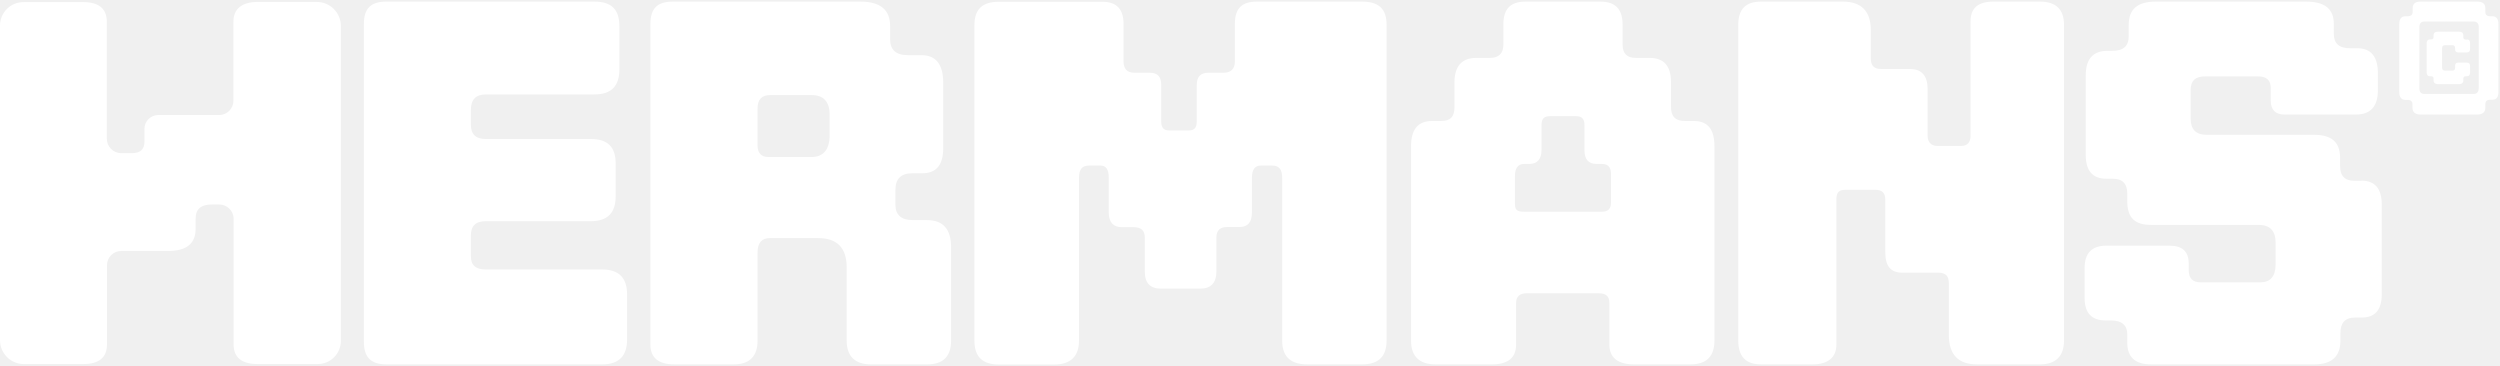
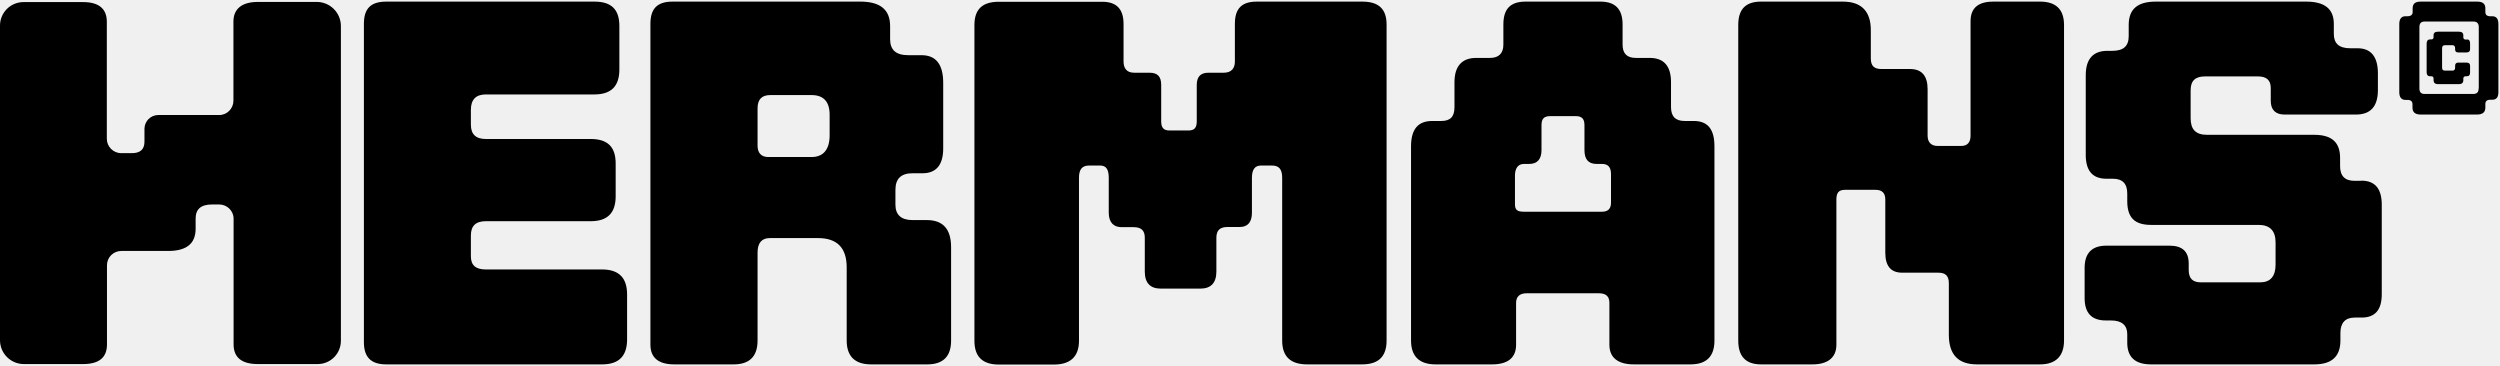
- <svg xmlns="http://www.w3.org/2000/svg" viewBox="0 0 1554 227" fill="none">
-   <path fill="#ffffff" d="M374.3 167.5H302c-6.3 0-9.3-2.6-9.3-8.2v-12.9c0-6 3-8.9 9.3-8.9h65.2c10.6 0 15.5-5.3 15.5-15.5v-20.4c0-10.3-5-15.2-15.5-15.2H302c-6.3 0-9.3-3-9.3-8.9v-9.2c0-6.3 3-9.6 9.3-9.6h67.5c10.6 0 15.5-5.3 15.5-15.5v-27C385 5.9 380.1 1 369.5 1H240.1c-9.6 0-13.9 4.3-13.9 13.8v197.9c0 9.2 4.3 13.8 13.9 13.8h134.2c10.5 0 15.5-5.3 15.5-15.5v-28c0-10.2-5-15.5-15.5-15.5ZM576 136.8h-8.8c-7 0-10.6-3.3-10.6-9.5V118c0-7 3.6-10.3 10.6-10.3h6.2c8.6 0 12.9-5.2 12.9-15.5V51.5c0-11.6-4.6-17.2-13.5-17.2h-8.3c-7.6 0-11.2-3.3-11.2-9.9v-8.2C553.3 5.9 547 1 534.8 1H418.1c-9.5 0-13.8 4.3-13.8 13.8v199.5c0 8 5 12.2 14.8 12.2h37c9.8 0 14.8-5 14.8-14.8V157c0-6 2.6-9 7.6-9h30c11.8 0 17.8 6 17.8 18.2v45.5c0 9.9 5.3 14.8 15.1 14.8h35c9.9 0 14.8-5 14.8-14.8v-58c0-11.3-5-16.9-15.1-16.9Zm-60.3-52.7c0 8.9-4 13.5-11.2 13.5h-27c-4.3 0-6.6-2.6-6.6-7V67.4c0-5.6 2.6-8.3 7.9-8.3h25.7c7.3 0 11.2 4 11.2 12.2v12.9ZM846.8 1h-65.6c-9.3 0-13.6 4.3-13.6 13.8v23.5c0 4.3-2.3 6.9-6.9 6.9h-9.5c-4.7 0-7.3 2.3-7.3 7.6v22.7c0 4-1.6 5.6-5 5.6h-12.1c-3.3 0-5-1.6-5-5.6V52.8c0-5.3-2.3-7.6-7.3-7.6H705c-4.6 0-6.6-2.7-6.6-7V14.9c0-9.5-4.6-13.8-13.2-13.8h-64.3c-10.2 0-15.2 4.6-15.2 14.5v196.2c0 9.9 5 14.8 15.2 14.8h34.3c10.2 0 15.5-5 15.5-14.8V110.5c0-5.3 2-7.6 6.3-7.6h6.9c3.6 0 5.3 2.3 5.3 7.6v21.7c0 6 3 9 7.9 9h7.5c4.7 0 7 2 7 6.5v21.1c0 7 3.3 10.6 9.9 10.6h24.7c6.6 0 9.9-3.7 9.9-10.6v-21c0-4.7 2.3-6.7 6.9-6.7h7.6c5 0 7.6-3 7.6-8.9v-21.7c0-5.3 2-7.6 5.6-7.6h6.9c4.3 0 6.3 2.3 6.3 7.6v101.2c0 9.9 5.2 14.8 15.5 14.8h34.2c10.3 0 15.2-5 15.2-14.8V15.5C862 5.6 857 1 846.8 1Zm206 74.2h-5.6c-5.6 0-8.5-2.7-8.5-8.6V51.1c0-9.9-4.3-15.1-13.2-15.1h-8.6c-5.6 0-8.3-2.7-8.3-8.3V15.2c0-9.6-4.6-14.2-13.8-14.2h-46.5c-9.5 0-13.8 4.6-13.8 14.2v12.5c0 5.6-3 8.3-8.3 8.3h-8.6c-8.9 0-13.5 5.2-13.5 15.1v15.5c0 6-2.6 8.6-8.2 8.6h-5.6c-9 0-13.2 5.3-13.2 15.8v120.7c0 9.9 5.3 14.8 15.2 14.8h35.2c10 0 14.9-4.3 14.9-12.2v-26c0-4 2.3-6 6.6-6h44.8c4.6 0 6.6 2 6.6 6v26c0 8 5.3 12.2 15.2 12.2h35.2c10 0 14.9-5 14.9-14.8V91c0-10.5-4-15.8-12.9-15.8Zm-51.4 50.8c0 3.6-1.7 5.6-5.6 5.6h-48.5c-4 0-5.6-1-5.6-4.6v-17.8c0-4.3 1.7-7.3 5.6-7.3h3.3c5 0 7.6-3 7.6-8.6V77.8c0-4 1.6-5.6 5.3-5.6h16.1c3.7 0 5.3 1.7 5.3 5.6v15.5c0 5.6 2.3 8.6 7.6 8.6h3.3c4 0 5.6 2.3 5.6 6.3V126ZM1268.1 1h-29c-9.5 0-14.2 4-14.2 12.2v71.2c0 4-2 6.3-5.6 6.3h-15.1c-3.7 0-6-2.3-6-6.3v-29c0-8.2-3.6-12.5-10.9-12.5h-17.8c-4.6 0-6.6-2-6.6-6.6V19c.1-12-5.9-18-17.4-18h-50.8c-9.5 0-14.2 4.6-14.2 14.5v196.2c0 9.9 4.7 14.8 14.2 14.8h32c9.5 0 14.8-4.3 14.8-12.2V124c0-4 1.3-6 5.3-6h19.1c4 0 6 2 6 6v33c0 8.2 3.3 12.5 10.5 12.5h22.4c4.6 0 6.6 2 6.6 6.6v32c0 12.5 6 18.4 17.5 18.4h39.2c9.6 0 14.9-5 14.9-14.8V15.5c0-9.9-5.3-14.5-14.9-14.5Zm199.7 111.4h-4.2c-6 0-9-3-9-9.2v-5c0-9.8-5.2-14.4-16.1-14.4h-66.6c-7 0-10.2-3.3-10.2-10.3V56.1c0-6 3-8.6 8.9-8.6h33c5.2 0 7.9 2.3 7.9 7.2v8c0 5.6 3 8.5 8.5 8.5h44.5c9 0 13.6-5 13.6-15.2V45.5c0-10.2-4.3-15.5-12.6-15.5h-4.6c-7 0-10.2-3-10.2-9v-6.2c0-9.2-5.6-13.8-17.2-13.8H1340c-11.2 0-16.8 4.6-16.8 14.5v7c0 6.2-3.3 9.1-10.2 9.1h-3c-8.9 0-13.5 5-13.5 15.2v49.5c0 9.9 4.3 14.8 12.8 14.8h4c6 0 9 3 9 9.2v4.7c0 10.2 4.5 14.8 14.8 14.8h66.9c6.9 0 10.5 3.6 10.5 10.9v13.8c0 7.3-3.3 11-9.5 11h-37c-5 0-7.5-2.4-7.5-7.7v-4c0-7.5-4-11.1-12-11.1h-39.2c-8.9 0-13.5 4.6-13.5 13.8v18.8c0 9.2 4.3 13.9 13.2 13.9h3.3c6.6 0 10 3 10 8.5v5.3c0 9 4.9 13.5 14.8 13.5h101.5c10.9 0 16.2-5 16.2-14.8V207c0-6.3 3-9.6 8.9-9.6h4.3c8.2 0 12.5-4.6 12.5-14.5v-55.7c0-10-4.3-14.9-12.6-14.9Zm65.6-87.8h-.6c-1.1 0-1.6-.5-1.6-1.4V22c0-1.6-1-2.3-2.7-2.3h-13c-1.9 0-2.8.7-2.8 2.3v1c0 1-.4 1.5-1.6 1.5h-.7c-1.2 0-2 .9-2 2.5v18c0 1.6.8 2.4 2 2.4h.7c1.2 0 1.6.5 1.6 1.5v1c0 1.5.9 2.4 2.8 2.4h13c1.8 0 2.7-.9 2.7-2.3v-1.1c0-1 .5-1.5 1.6-1.5h.6c1.4 0 2-.8 2-2.4v-4c0-1.4-.7-2.1-2.2-2.1h-5.1c-1.4 0-2 .7-2 2v1.2c0 1.2-.6 1.8-1.6 1.8h-4.7c-1.2 0-1.8-.6-1.8-1.8V30c0-1.3.6-1.9 1.8-1.9h4.7c1 0 1.6.6 1.6 1.9v.8c0 1.2.7 1.8 1.9 1.8h5.2c1.5 0 2.2-.7 2.2-2.1V27c0-1.7-.6-2.5-2-2.5Z" />
-   <path fill="#ffffff" d="M1549.3 10.1h-1.4c-2 0-3-.9-3-2.6V5.2c0-2.9-1.7-4.2-5.1-4.2h-35.1c-3.4 0-5 1.3-5 4.2v2.3c0 1.7-1.1 2.6-3.3 2.6h-1.2c-2.5 0-3.8 1.7-3.8 4.8v42.5c0 3 1.3 4.7 3.8 4.7h1.3c2.1 0 3.1 1 3.1 2.7V67c0 2.7 1.7 4.2 5 4.2h35.2c3.4 0 5.1-1.5 5.1-4.3v-2.2c0-1.8 1-2.7 3-2.7h1.3c2.6 0 3.8-1.6 3.8-4.7V14.9c0-3.1-1.2-4.8-3.8-4.8Zm-8.6 45c0 2.2-1.1 3.3-3.2 3.3H1507c-2 0-3.1-1.1-3.1-3.4V16.8c0-2.2 1-3.4 3.1-3.4h30.6c2.1 0 3.2 1.2 3.2 3.4V55ZM196.8 1.2h-36.5c-9.9 0-15.2 4.3-15.2 12.2v49.2c0 4.9-4 8.9-8.8 8.9h-38a8.6 8.6 0 0 0-8.5 8.5v8c0 4.9-2.6 7.2-7.9 7.2h-6.5c-5 0-9-4-9-9V13.5c0-8-4.9-12.2-14.7-12.2H14.8A14.6 14.6 0 0 0 0 16v195.5c0 8.1 6.6 14.8 14.8 14.8h36.9c9.8 0 14.8-4 14.8-12.2v-49.2c0-5 4-8.9 8.9-8.9h29.1c11.5 0 17.1-4.6 17.1-13.8v-6.3c0-5.9 3.3-8.8 10.2-8.8h4.4c5 0 9 4 9 8.8v78.2c0 8.2 5.2 12.2 15 12.2h37.3c8 0 14.4-6.5 14.4-14.5V16.3a15 15 0 0 0-15.1-15.1Z" />
+ <svg xmlns="http://www.w3.org/2000/svg" viewBox="0 0 1554 227" fill="none" class="h-auto w-32 text-stone-800">
+   <path fill="currentColor" d="M374.3 167.5H302c-6.3 0-9.3-2.6-9.3-8.2v-12.9c0-6 3-8.9 9.3-8.9h65.2c10.6 0 15.5-5.3 15.5-15.5v-20.4c0-10.3-5-15.2-15.5-15.2H302c-6.3 0-9.3-3-9.3-8.9v-9.2c0-6.3 3-9.6 9.3-9.6h67.5c10.6 0 15.5-5.3 15.5-15.5v-27C385 5.9 380.1 1 369.5 1H240.1c-9.6 0-13.9 4.3-13.9 13.8v197.9c0 9.2 4.3 13.8 13.9 13.8h134.2c10.5 0 15.5-5.3 15.5-15.5v-28c0-10.2-5-15.5-15.5-15.5ZM576 136.8h-8.8c-7 0-10.6-3.3-10.6-9.5V118c0-7 3.6-10.3 10.6-10.3h6.2c8.6 0 12.9-5.2 12.9-15.5V51.5c0-11.6-4.6-17.2-13.5-17.2h-8.3c-7.6 0-11.2-3.3-11.2-9.9v-8.2C553.3 5.9 547 1 534.8 1H418.1c-9.5 0-13.8 4.3-13.8 13.8v199.5c0 8 5 12.2 14.8 12.2h37c9.8 0 14.8-5 14.8-14.8V157c0-6 2.6-9 7.6-9h30c11.8 0 17.8 6 17.8 18.2v45.5c0 9.9 5.3 14.8 15.1 14.8h35c9.9 0 14.8-5 14.8-14.8v-58c0-11.3-5-16.9-15.1-16.9Zm-60.3-52.7c0 8.9-4 13.5-11.2 13.5h-27c-4.3 0-6.6-2.6-6.6-7V67.4c0-5.6 2.6-8.3 7.9-8.3h25.7c7.3 0 11.2 4 11.2 12.2v12.9ZM846.8 1h-65.6c-9.3 0-13.6 4.3-13.6 13.8v23.5c0 4.3-2.3 6.9-6.9 6.9h-9.5c-4.7 0-7.3 2.3-7.3 7.6v22.7c0 4-1.6 5.6-5 5.6h-12.1c-3.3 0-5-1.6-5-5.6V52.8c0-5.3-2.3-7.6-7.3-7.6H705c-4.6 0-6.6-2.7-6.6-7V14.9c0-9.5-4.6-13.8-13.2-13.8h-64.3c-10.2 0-15.2 4.6-15.2 14.5v196.2c0 9.9 5 14.8 15.2 14.8h34.3c10.2 0 15.5-5 15.5-14.8V110.5c0-5.3 2-7.6 6.3-7.6h6.9c3.6 0 5.3 2.3 5.3 7.6v21.7c0 6 3 9 7.9 9h7.5c4.7 0 7 2 7 6.5v21.1c0 7 3.3 10.6 9.9 10.6h24.7c6.6 0 9.9-3.7 9.9-10.6v-21c0-4.7 2.3-6.7 6.9-6.7h7.6c5 0 7.6-3 7.6-8.9v-21.7c0-5.3 2-7.6 5.6-7.6h6.9c4.3 0 6.3 2.3 6.3 7.6v101.2c0 9.9 5.2 14.8 15.5 14.8h34.2c10.3 0 15.2-5 15.2-14.8V15.5C862 5.6 857 1 846.8 1Zm206 74.2h-5.6c-5.6 0-8.5-2.7-8.5-8.6V51.1c0-9.9-4.3-15.1-13.2-15.1h-8.6c-5.6 0-8.3-2.7-8.3-8.3V15.2c0-9.6-4.6-14.2-13.8-14.2h-46.5c-9.5 0-13.8 4.6-13.8 14.2v12.5c0 5.6-3 8.3-8.3 8.3h-8.6c-8.9 0-13.5 5.2-13.5 15.1v15.5c0 6-2.6 8.6-8.2 8.6h-5.6c-9 0-13.2 5.3-13.2 15.8v120.7c0 9.9 5.3 14.8 15.2 14.8h35.2c10 0 14.9-4.3 14.9-12.2v-26c0-4 2.3-6 6.6-6h44.8c4.6 0 6.6 2 6.6 6v26c0 8 5.3 12.2 15.2 12.2h35.2c10 0 14.9-5 14.9-14.8V91c0-10.5-4-15.8-12.9-15.8Zm-51.4 50.8c0 3.6-1.7 5.6-5.6 5.6h-48.5c-4 0-5.6-1-5.6-4.6v-17.8c0-4.3 1.7-7.3 5.6-7.3h3.3c5 0 7.6-3 7.6-8.6V77.8c0-4 1.6-5.6 5.3-5.6h16.1c3.7 0 5.3 1.7 5.3 5.6v15.5c0 5.6 2.3 8.6 7.6 8.6h3.3c4 0 5.6 2.3 5.6 6.3V126ZM1268.1 1h-29c-9.5 0-14.2 4-14.2 12.2v71.2c0 4-2 6.3-5.6 6.3h-15.1c-3.7 0-6-2.3-6-6.3v-29c0-8.2-3.6-12.5-10.9-12.5h-17.8c-4.6 0-6.6-2-6.6-6.6V19c.1-12-5.9-18-17.4-18h-50.8c-9.5 0-14.2 4.6-14.2 14.5v196.2c0 9.9 4.7 14.8 14.2 14.8h32c9.5 0 14.8-4.3 14.8-12.2V124c0-4 1.3-6 5.3-6h19.1c4 0 6 2 6 6v33c0 8.2 3.3 12.5 10.5 12.5h22.4c4.6 0 6.6 2 6.6 6.6v32c0 12.5 6 18.4 17.5 18.4h39.2c9.6 0 14.9-5 14.9-14.8V15.5c0-9.9-5.3-14.5-14.9-14.5Zm199.7 111.4h-4.2c-6 0-9-3-9-9.2v-5c0-9.8-5.2-14.4-16.1-14.4h-66.6c-7 0-10.2-3.3-10.2-10.3V56.1c0-6 3-8.6 8.9-8.6h33c5.2 0 7.9 2.3 7.9 7.2v8c0 5.6 3 8.5 8.5 8.5h44.5c9 0 13.6-5 13.6-15.2V45.5c0-10.2-4.3-15.5-12.6-15.5h-4.6c-7 0-10.2-3-10.2-9v-6.2c0-9.2-5.6-13.8-17.2-13.8H1340c-11.2 0-16.8 4.6-16.8 14.5v7c0 6.2-3.3 9.1-10.2 9.1h-3c-8.9 0-13.5 5-13.5 15.2v49.5c0 9.9 4.3 14.8 12.8 14.8h4c6 0 9 3 9 9.2v4.7c0 10.2 4.5 14.8 14.8 14.8h66.9c6.9 0 10.5 3.6 10.5 10.9v13.8c0 7.3-3.3 11-9.5 11h-37c-5 0-7.5-2.4-7.5-7.7v-4c0-7.5-4-11.1-12-11.1h-39.2c-8.9 0-13.5 4.6-13.5 13.8v18.8c0 9.2 4.3 13.9 13.2 13.9h3.3c6.6 0 10 3 10 8.5v5.3c0 9 4.9 13.5 14.8 13.5h101.5c10.9 0 16.2-5 16.2-14.8V207c0-6.3 3-9.6 8.9-9.6h4.3c8.2 0 12.5-4.6 12.5-14.5v-55.7c0-10-4.3-14.9-12.6-14.9Zm65.6-87.8h-.6c-1.1 0-1.6-.5-1.6-1.4V22c0-1.6-1-2.3-2.7-2.3h-13c-1.9 0-2.8.7-2.8 2.3v1c0 1-.4 1.5-1.6 1.5h-.7c-1.2 0-2 .9-2 2.5v18c0 1.6.8 2.4 2 2.4h.7c1.2 0 1.6.5 1.6 1.5v1c0 1.5.9 2.4 2.8 2.4h13c1.8 0 2.7-.9 2.7-2.3v-1.1c0-1 .5-1.5 1.6-1.5h.6c1.4 0 2-.8 2-2.4v-4c0-1.4-.7-2.1-2.2-2.1h-5.1c-1.4 0-2 .7-2 2v1.2c0 1.2-.6 1.8-1.6 1.8h-4.7c-1.2 0-1.8-.6-1.8-1.8V30c0-1.3.6-1.9 1.8-1.9h4.7c1 0 1.6.6 1.6 1.9v.8c0 1.2.7 1.8 1.9 1.8h5.2c1.5 0 2.2-.7 2.2-2.1V27c0-1.7-.6-2.5-2-2.5Z" />
+   <path fill="currentColor" d="M1549.3 10.1h-1.4c-2 0-3-.9-3-2.6V5.2c0-2.9-1.7-4.2-5.1-4.2h-35.1c-3.4 0-5 1.3-5 4.2v2.3c0 1.7-1.1 2.6-3.3 2.6h-1.2c-2.5 0-3.8 1.7-3.8 4.8v42.5c0 3 1.3 4.7 3.8 4.7h1.3c2.1 0 3.1 1 3.1 2.7V67c0 2.7 1.7 4.2 5 4.2h35.2c3.4 0 5.1-1.5 5.1-4.3v-2.2c0-1.8 1-2.7 3-2.7h1.3c2.6 0 3.8-1.6 3.8-4.7V14.9c0-3.1-1.2-4.8-3.8-4.8Zm-8.6 45c0 2.2-1.1 3.3-3.2 3.3H1507c-2 0-3.1-1.1-3.1-3.4V16.8c0-2.2 1-3.4 3.1-3.4h30.6c2.1 0 3.2 1.2 3.2 3.4V55ZM196.8 1.2h-36.5c-9.9 0-15.2 4.3-15.2 12.2v49.2c0 4.9-4 8.9-8.8 8.9h-38a8.6 8.6 0 0 0-8.5 8.5v8c0 4.9-2.6 7.2-7.9 7.2h-6.5c-5 0-9-4-9-9V13.5c0-8-4.9-12.2-14.7-12.2H14.8A14.6 14.6 0 0 0 0 16v195.5c0 8.1 6.6 14.8 14.8 14.8h36.9c9.8 0 14.8-4 14.8-12.2v-49.2c0-5 4-8.9 8.9-8.9h29.1c11.5 0 17.1-4.6 17.1-13.8v-6.3c0-5.9 3.3-8.8 10.2-8.8h4.4c5 0 9 4 9 8.8v78.2c0 8.2 5.2 12.2 15 12.2h37.3c8 0 14.4-6.5 14.4-14.5V16.3a15 15 0 0 0-15.1-15.1Z" />
</svg>
